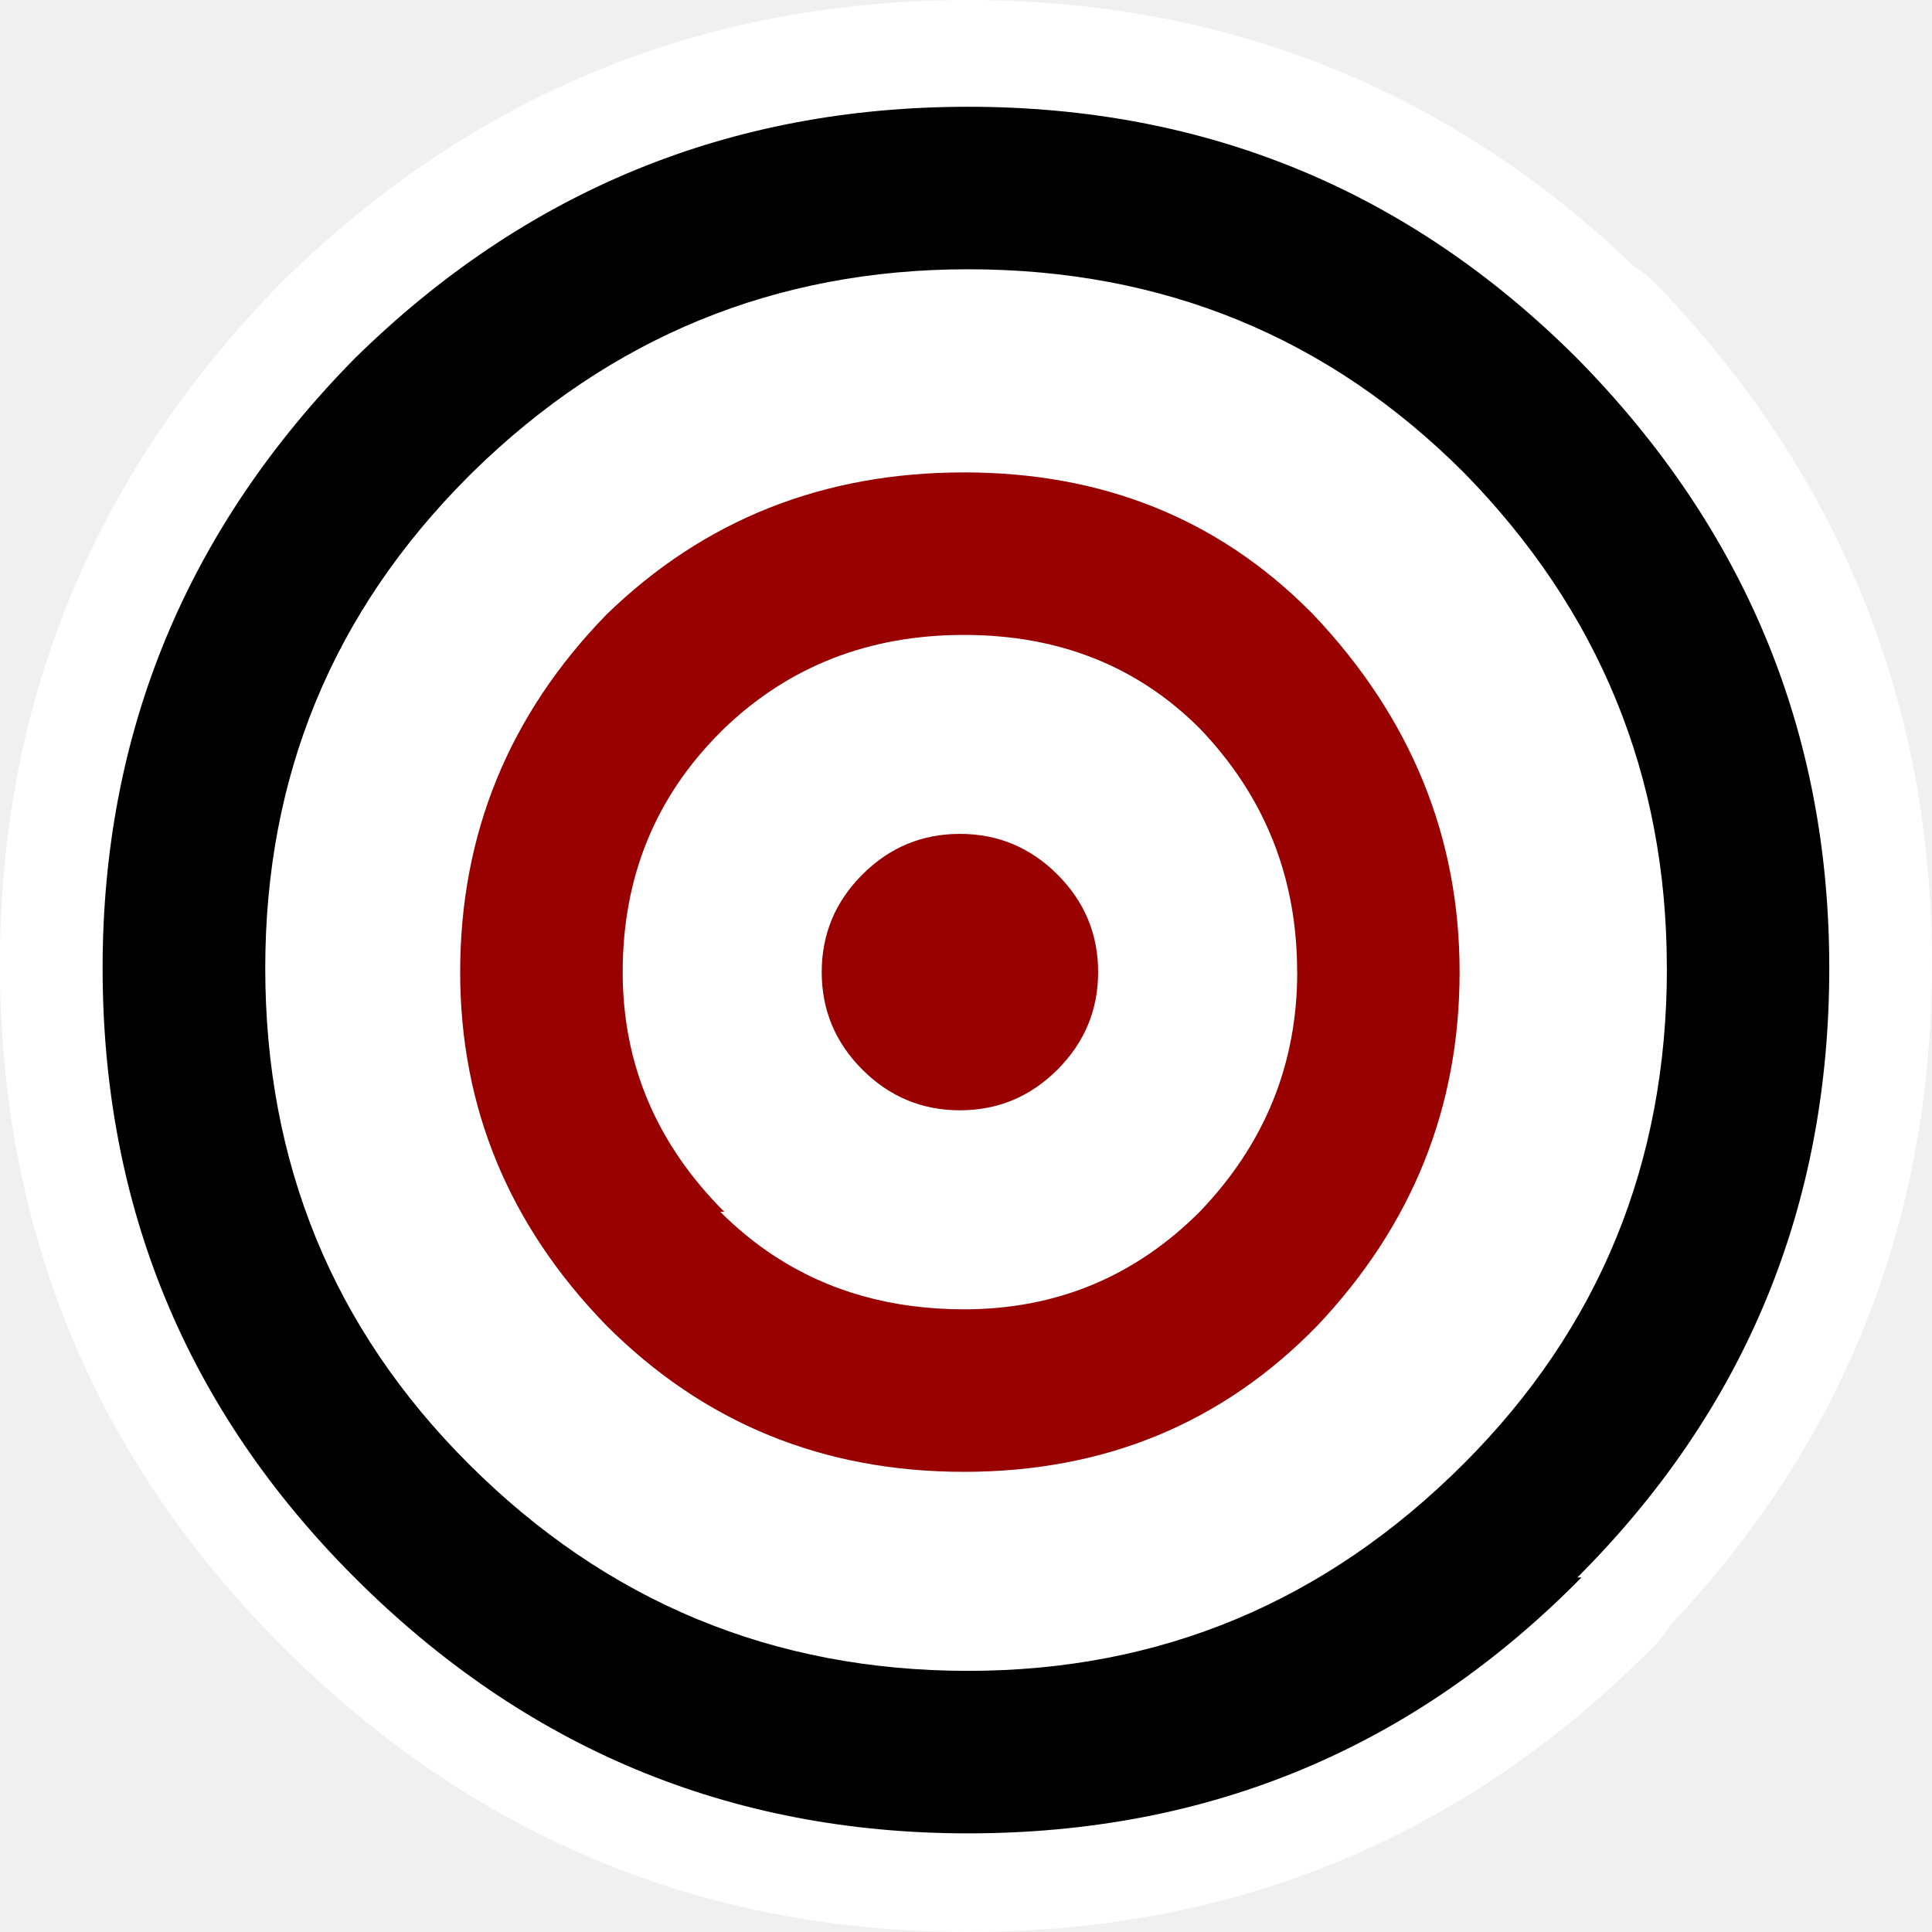
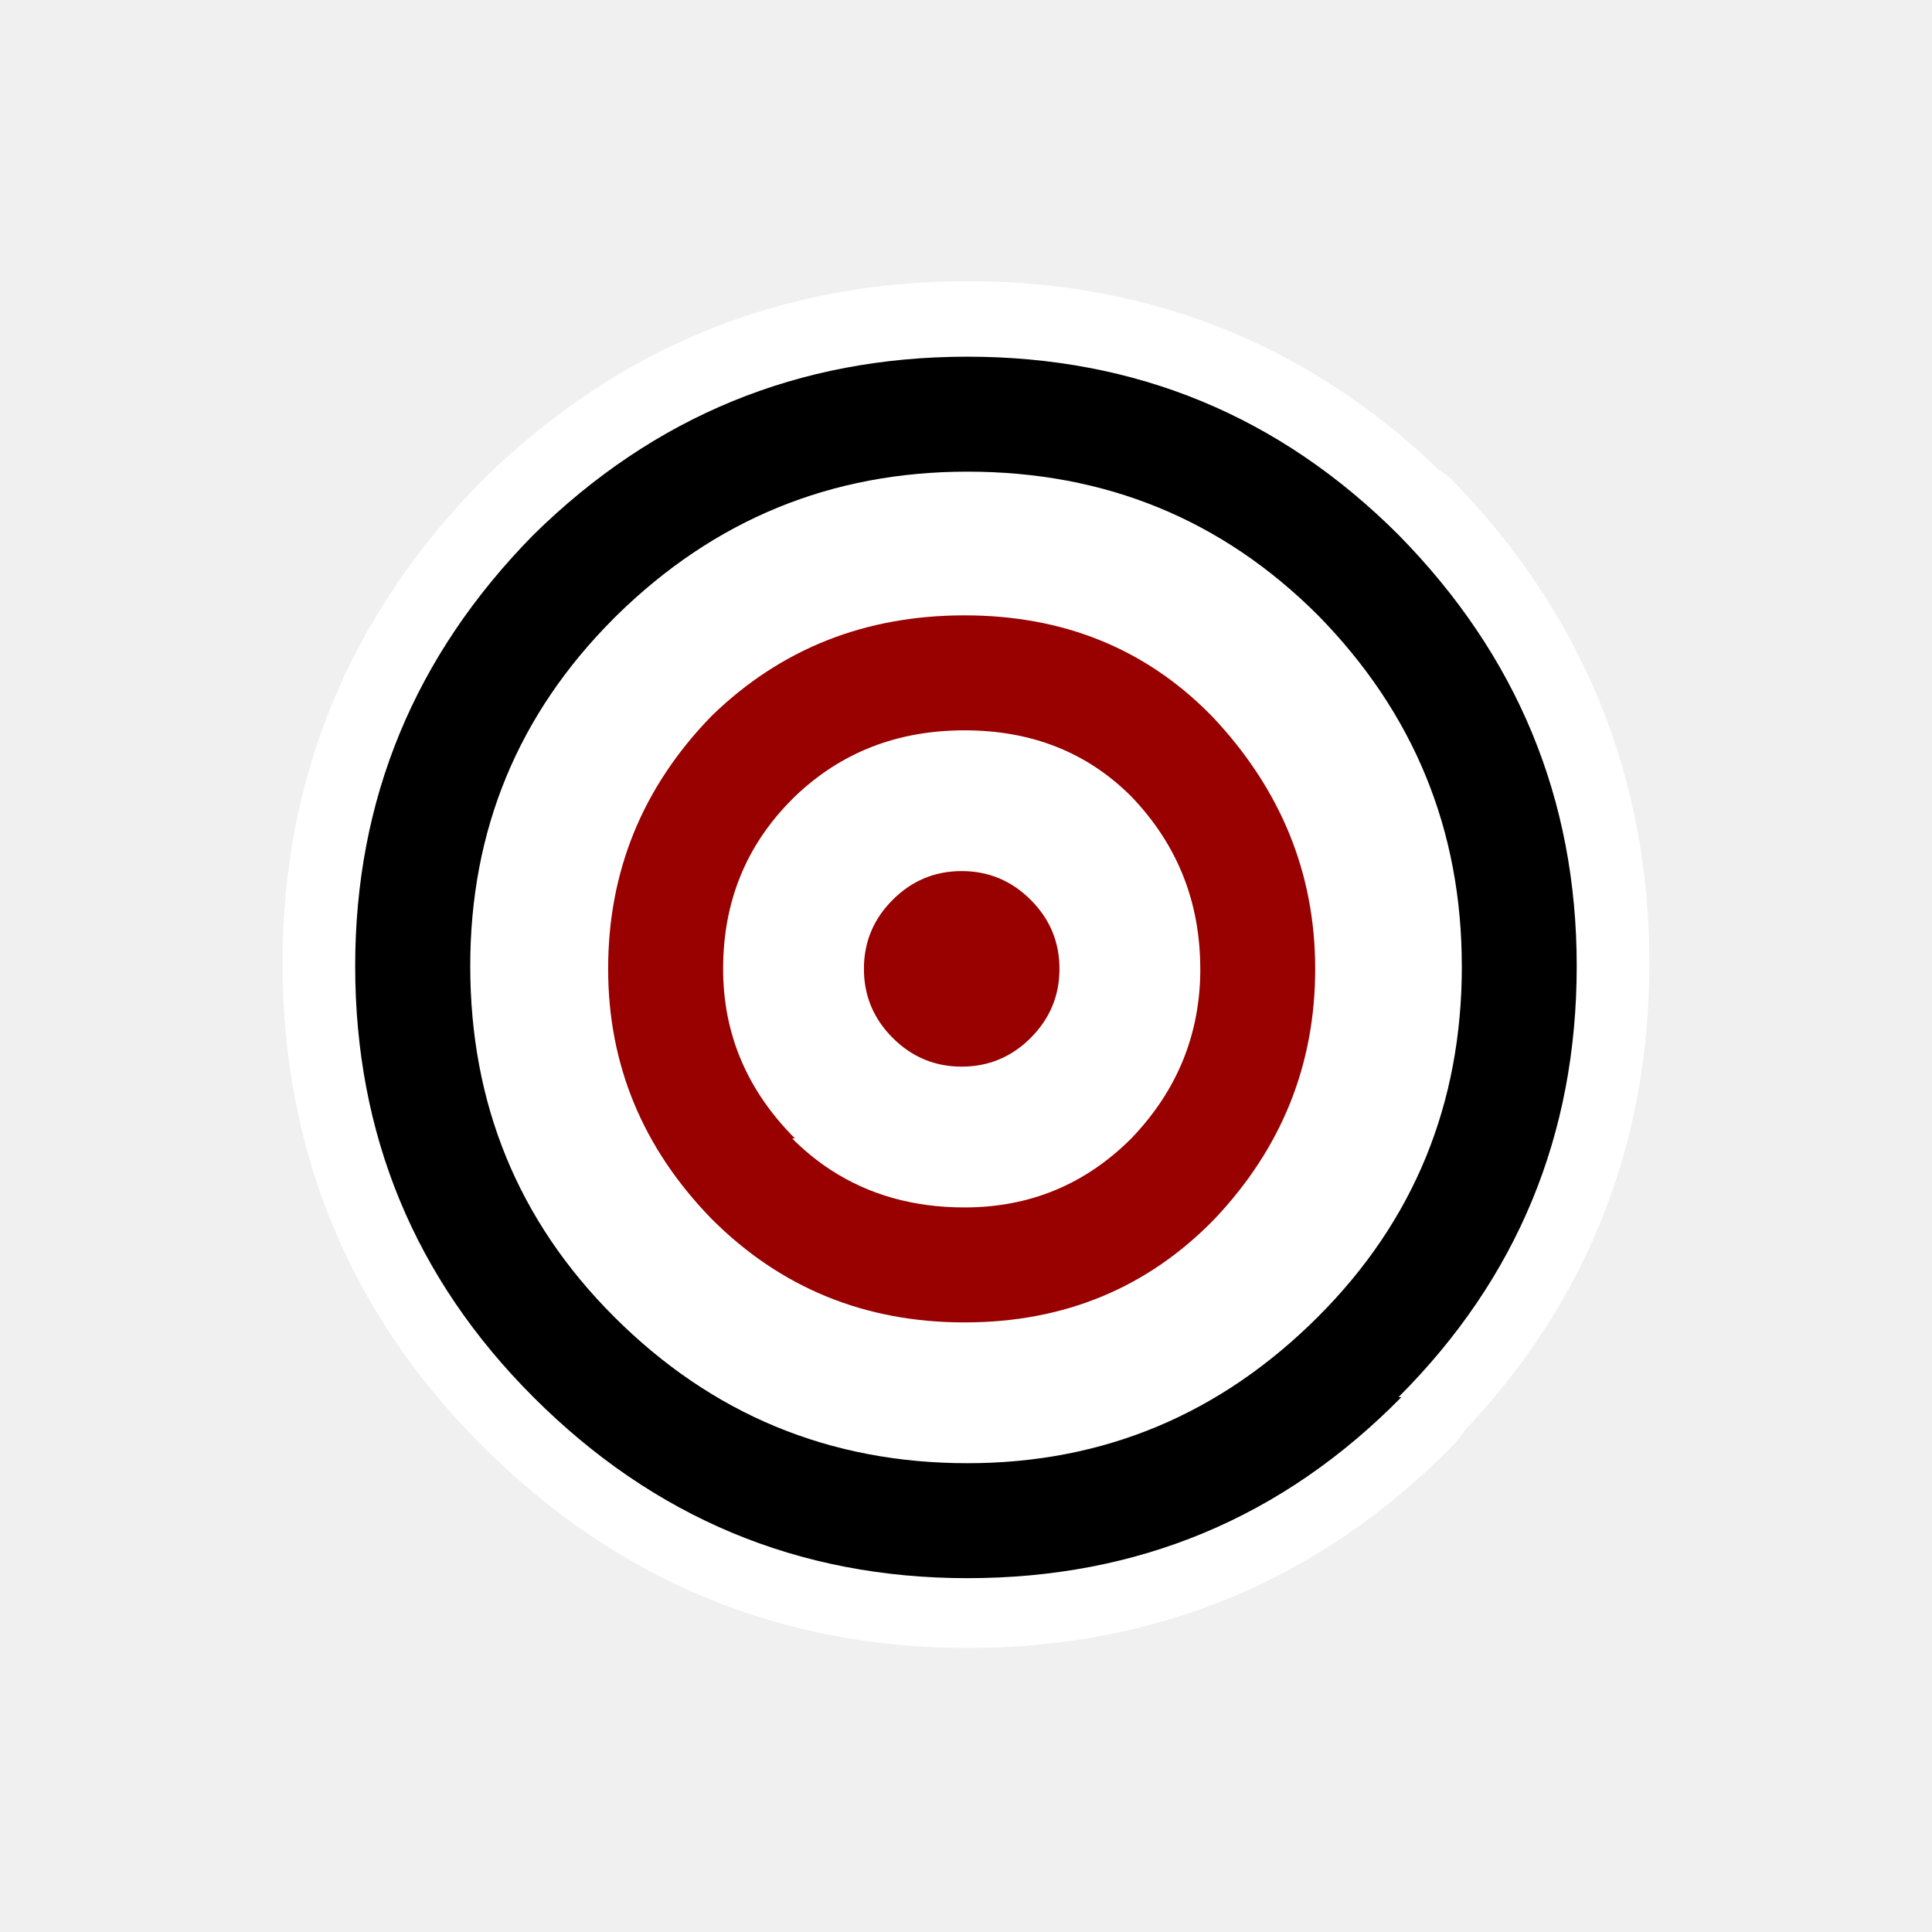
- <svg xmlns="http://www.w3.org/2000/svg" version="1.1" width="28.226" height="28.226" viewBox="0,0,28.226,28.226">
-   <g transform="translate(-225.8868,-165.8571)">
+ <svg xmlns="http://www.w3.org/2000/svg" version="1.1" width="39.898" height="39.898" viewBox="0,0,39.898,39.898">
+   <g transform="translate(-220.051,-160.051)">
    <g stroke-miterlimit="10">
      <path d="M251.426,180c0,3.166 -1.108,5.856 -3.324,8.072c-2.216,2.256 -4.907,3.383 -8.072,3.383c-3.166,0 -5.876,-1.128 -8.132,-3.383c-2.216,-2.216 -3.324,-4.907 -3.324,-8.072c0,-3.126 1.108,-5.817 3.324,-8.072c2.256,-2.216 4.966,-3.324 8.132,-3.324c3.166,0 5.856,1.108 8.072,3.324c2.216,2.256 3.324,4.946 3.324,8.072" fill="none" fill-rule="nonzero" stroke="#ffffff" stroke-width="2" stroke-linecap="round" stroke-linejoin="round" />
      <path d="M248.933,188.844h0.059c-2.453,2.493 -5.441,3.739 -8.963,3.739c-3.482,0 -6.47,-1.246 -8.963,-3.739c-2.453,-2.453 -3.68,-5.421 -3.68,-8.903c0,-3.443 1.227,-6.41 3.68,-8.903c2.493,-2.453 5.481,-3.68 8.963,-3.68c3.482,0 6.45,1.227 8.903,3.68h0.059c2.414,2.493 3.621,5.461 3.621,8.903c0,3.482 -1.227,6.45 -3.68,8.903" fill="none" fill-rule="nonzero" stroke="#ffffff" stroke-width="3" stroke-linecap="round" stroke-linejoin="round" />
      <path d="M250.239,180c0,2.849 -0.989,5.263 -2.968,7.241c-2.018,2.018 -4.432,3.027 -7.241,3.027c-2.849,0 -5.283,-1.009 -7.301,-3.027c-1.979,-1.979 -2.968,-4.392 -2.968,-7.241c0,-2.81 0.989,-5.204 2.968,-7.182l0.059,-0.059c2.018,-1.979 4.432,-2.968 7.241,-2.968c2.849,0 5.263,0.989 7.241,2.968c1.979,2.018 2.968,4.432 2.968,7.241M241.336,181.484c0.396,-0.396 0.594,-0.871 0.594,-1.425c0,-0.554 -0.198,-1.029 -0.594,-1.425c-0.396,-0.396 -0.871,-0.594 -1.425,-0.594c-0.554,0 -1.029,0.198 -1.425,0.594c-0.396,0.396 -0.594,0.871 -0.594,1.425c0,0.554 0.198,1.029 0.594,1.425c0.396,0.396 0.871,0.594 1.425,0.594c0.554,0 1.029,-0.198 1.425,-0.594M244.838,180.059c0,1.345 -0.475,2.513 -1.425,3.502c-0.95,0.95 -2.097,1.425 -3.443,1.425c-1.425,0 -2.612,-0.475 -3.561,-1.425h0.059c-0.989,-0.989 -1.484,-2.157 -1.484,-3.502c0,-1.385 0.475,-2.552 1.425,-3.502l0.059,-0.059c0.95,-0.91 2.117,-1.365 3.502,-1.365c1.385,0 2.533,0.455 3.443,1.365c0.95,0.989 1.425,2.176 1.425,3.561M245.134,185.223c1.385,-1.464 2.077,-3.185 2.077,-5.164c0,-1.979 -0.712,-3.72 -2.137,-5.223l-0.059,-0.059c-1.345,-1.345 -3.027,-2.018 -5.045,-2.018c-2.058,0 -3.799,0.692 -5.223,2.077c-1.425,1.464 -2.137,3.205 -2.137,5.223c0,1.979 0.712,3.7 2.137,5.164c1.425,1.425 3.166,2.137 5.223,2.137c2.058,0 3.779,-0.712 5.164,-2.137" fill="#ffffff" fill-rule="evenodd" stroke="none" stroke-width="1" stroke-linecap="butt" stroke-linejoin="miter" />
      <path d="M250.239,180c0,-2.81 -0.989,-5.223 -2.968,-7.241c-1.979,-1.979 -4.392,-2.968 -7.241,-2.968c-2.81,0 -5.223,0.989 -7.241,2.968l-0.059,0.059c-1.979,1.979 -2.968,4.373 -2.968,7.182c0,2.849 0.989,5.263 2.968,7.241c2.018,2.018 4.452,3.027 7.301,3.027c2.81,0 5.223,-1.009 7.241,-3.027c1.979,-1.979 2.968,-4.392 2.968,-7.241M248.933,188.903h0.059c-2.453,2.493 -5.441,3.739 -8.963,3.739c-3.482,0 -6.47,-1.246 -8.963,-3.739c-2.453,-2.453 -3.68,-5.421 -3.68,-8.903c0,-3.443 1.227,-6.41 3.68,-8.903c2.493,-2.453 5.481,-3.68 8.963,-3.68c3.482,0 6.45,1.227 8.903,3.68c2.453,2.493 3.68,5.461 3.68,8.903c0,3.482 -1.227,6.45 -3.68,8.903" fill="#000000" fill-rule="evenodd" stroke="none" stroke-width="1" stroke-linecap="butt" stroke-linejoin="miter" />
      <path d="M245.134,185.223c-1.385,1.425 -3.106,2.137 -5.164,2.137c-2.058,0 -3.799,-0.712 -5.223,-2.137c-1.425,-1.464 -2.137,-3.185 -2.137,-5.164c0,-2.018 0.712,-3.759 2.137,-5.223c1.425,-1.385 3.166,-2.077 5.223,-2.077c2.018,0 3.7,0.673 5.045,2.018l0.059,0.059c1.425,1.504 2.137,3.245 2.137,5.223c0,1.979 -0.692,3.7 -2.077,5.164M244.838,180.059c0,-1.385 -0.475,-2.572 -1.425,-3.561c-0.91,-0.91 -2.058,-1.365 -3.443,-1.365c-1.385,0 -2.552,0.455 -3.502,1.365l-0.059,0.059c-0.95,0.95 -1.425,2.117 -1.425,3.502c0,1.345 0.495,2.513 1.484,3.502h-0.059c0.247,0.247 0.511,0.463 0.791,0.646c0.794,0.519 1.717,0.779 2.771,0.779c1.345,0 2.493,-0.475 3.443,-1.425c0.95,-0.989 1.425,-2.157 1.425,-3.502M241.336,181.484c-0.396,0.396 -0.871,0.594 -1.425,0.594c-0.554,0 -1.029,-0.198 -1.425,-0.594c-0.396,-0.396 -0.594,-0.871 -0.594,-1.425c0,-0.554 0.198,-1.029 0.594,-1.425c0.396,-0.396 0.871,-0.594 1.425,-0.594c0.554,0 1.029,0.198 1.425,0.594c0.396,0.396 0.594,0.871 0.594,1.425c0,0.554 -0.198,1.029 -0.594,1.425" fill="#990000" fill-rule="evenodd" stroke="none" stroke-width="1" stroke-linecap="butt" stroke-linejoin="miter" />
-       <path fill="#9f7348" fill-rule="evenodd" stroke="none" stroke-width="1" stroke-linecap="butt" stroke-linejoin="miter" />
+       <path d="" fill="#9f7348" fill-rule="evenodd" stroke="none" stroke-width="1" stroke-linecap="butt" stroke-linejoin="miter" />
+       <path d="M220.051,199.949v-39.898h39.898v39.898z" fill="none" fill-rule="nonzero" stroke="none" stroke-width="0" stroke-linecap="butt" stroke-linejoin="miter" />
    </g>
  </g>
</svg>
